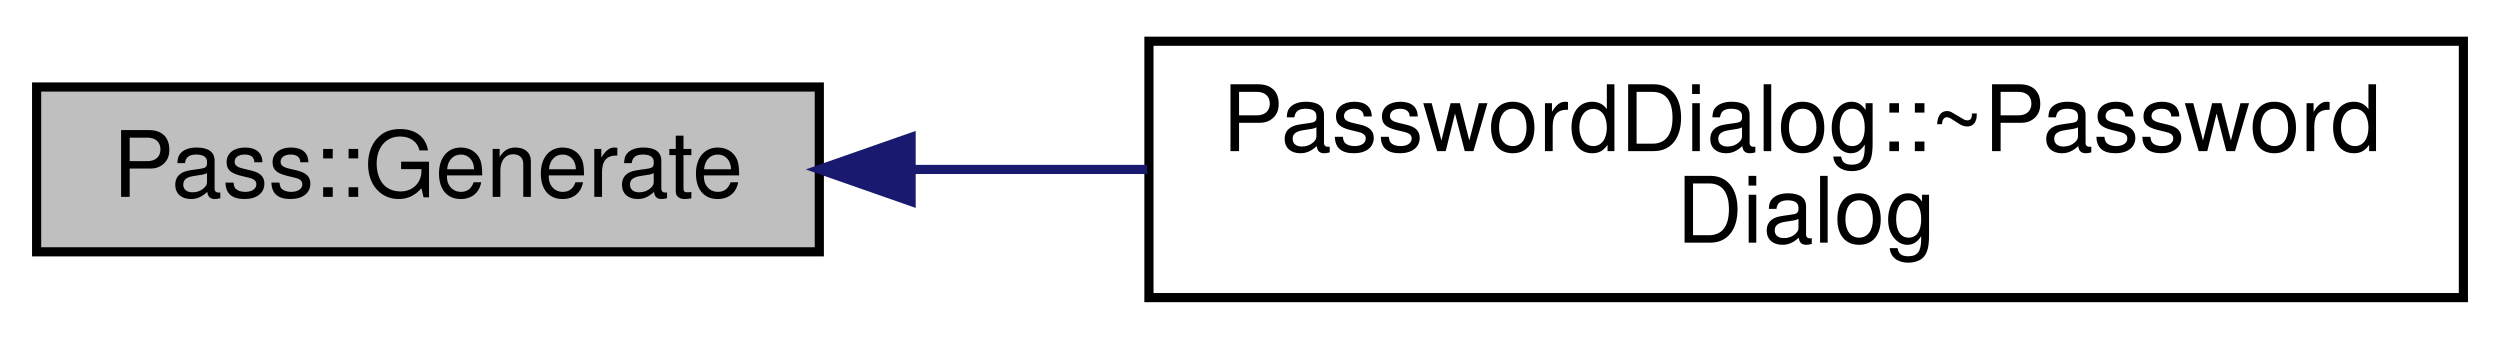
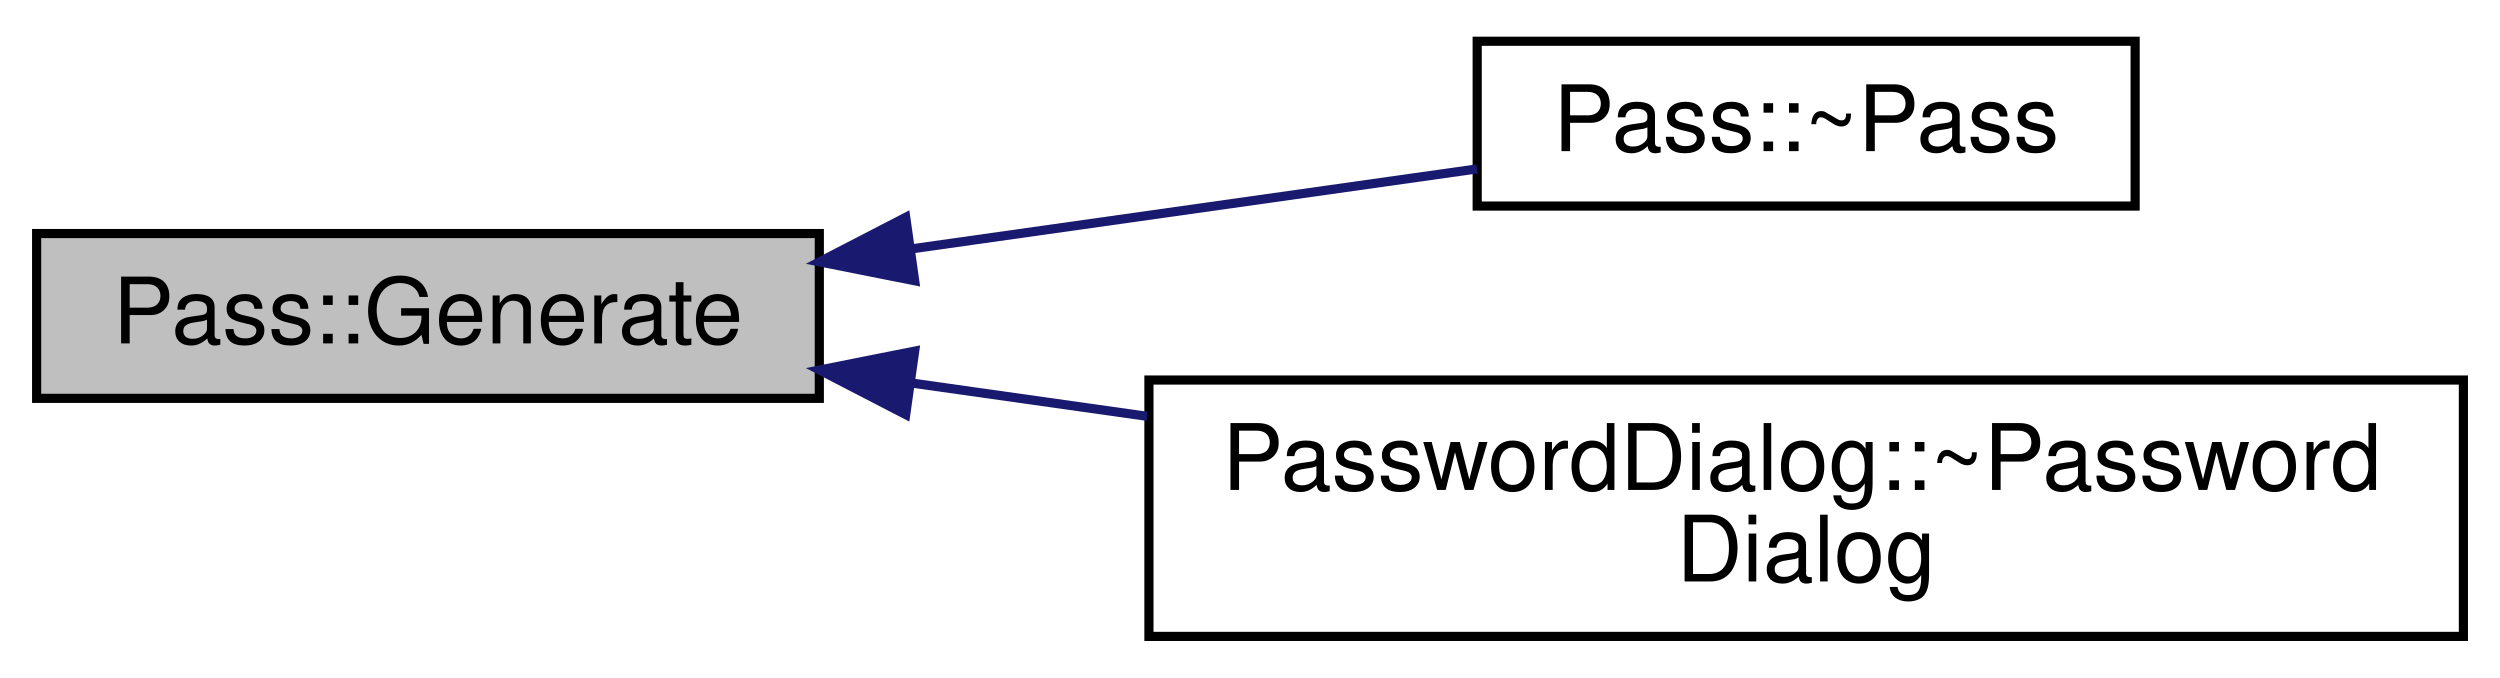
- <svg xmlns="http://www.w3.org/2000/svg" xmlns:xlink="http://www.w3.org/1999/xlink" width="273pt" height="37pt" viewBox="0.00 0.00 273.04 37.00">
-   <g id="graph0" class="graph" transform="scale(1 1) rotate(0) translate(4 33)">
+ <svg xmlns="http://www.w3.org/2000/svg" xmlns:xlink="http://www.w3.org/1999/xlink" width="273pt" height="74pt" viewBox="0.00 0.00 273.04 74.00">
+   <g id="graph0" class="graph" transform="scale(1 1) rotate(0) translate(4 70)">
    <g id="node1" class="node">
-       <polygon fill="#bfbfbf" stroke="black" points="0,-5.5 0,-23.5 85.482,-23.5 85.482,-5.5 0,-5.5" />
-       <text text-anchor="middle" x="42.741" y="-11.5" font-family="Helvetica,sans-Serif" font-size="10.00">Pass::Generate</text>
+       <polygon fill="#bfbfbf" stroke="black" points="0,-26.5 0,-44.5 85.482,-44.5 85.482,-26.5 0,-26.5" />
+       <text text-anchor="middle" x="42.741" y="-32.5" font-family="Helvetica,sans-Serif" font-size="10.00">Pass::Generate</text>
    </g>
    <g id="node2" class="node">
      <g id="a_node2">
+         <a xlink:href="class_pass.html#a8dfa731be7ac962f9f6a5cf8f29097ec" target="_top" xlink:title="Pass::~Pass">
+           <polygon fill="none" stroke="black" points="157.332,-47.5 157.332,-65.5 229.191,-65.5 229.191,-47.5 157.332,-47.5" />
+           <text text-anchor="middle" x="193.262" y="-53.5" font-family="Helvetica,sans-Serif" font-size="10.00">Pass::~Pass</text>
+         </a>
+       </g>
+     </g>
+     <g id="edge1" class="edge">
+       <path fill="none" stroke="midnightblue" d="M95.61,-42.834C116.029,-45.721 138.94,-48.961 157.329,-51.561" />
+       <polygon fill="midnightblue" stroke="midnightblue" points="95.899,-39.34 85.508,-41.406 94.919,-46.271 95.899,-39.34" />
+     </g>
+     <g id="node3" class="node">
+       <g id="a_node3">
        <a xlink:href="class_password_dialog.html#aa123158c0085b910ecf3bfdc9dae9e97" target="_top" xlink:title="PasswordDialog::~PasswordDialog basic destructor. ">
          <polygon fill="none" stroke="black" points="121.482,-0.5 121.482,-28.5 265.041,-28.5 265.041,-0.5 121.482,-0.5" />
          <text text-anchor="start" x="129.482" y="-16.5" font-family="Helvetica,sans-Serif" font-size="10.00">PasswordDialog::~Password</text>
          <text text-anchor="middle" x="193.262" y="-6.5" font-family="Helvetica,sans-Serif" font-size="10.00">Dialog</text>
        </a>
      </g>
    </g>
-     <g id="edge1" class="edge">
-       <path fill="none" stroke="midnightblue" d="M95.729,-14.5C103.997,-14.5 112.671,-14.5 121.286,-14.5" />
-       <polygon fill="midnightblue" stroke="midnightblue" points="95.508,-11 85.508,-14.5 95.508,-18 95.508,-11" />
+     <g id="edge2" class="edge">
+       <path fill="none" stroke="midnightblue" d="M95.453,-28.188C103.804,-27.007 112.575,-25.767 121.286,-24.536" />
+       <polygon fill="midnightblue" stroke="midnightblue" points="94.919,-24.729 85.508,-29.594 95.899,-31.66 94.919,-24.729" />
    </g>
  </g>
</svg>
